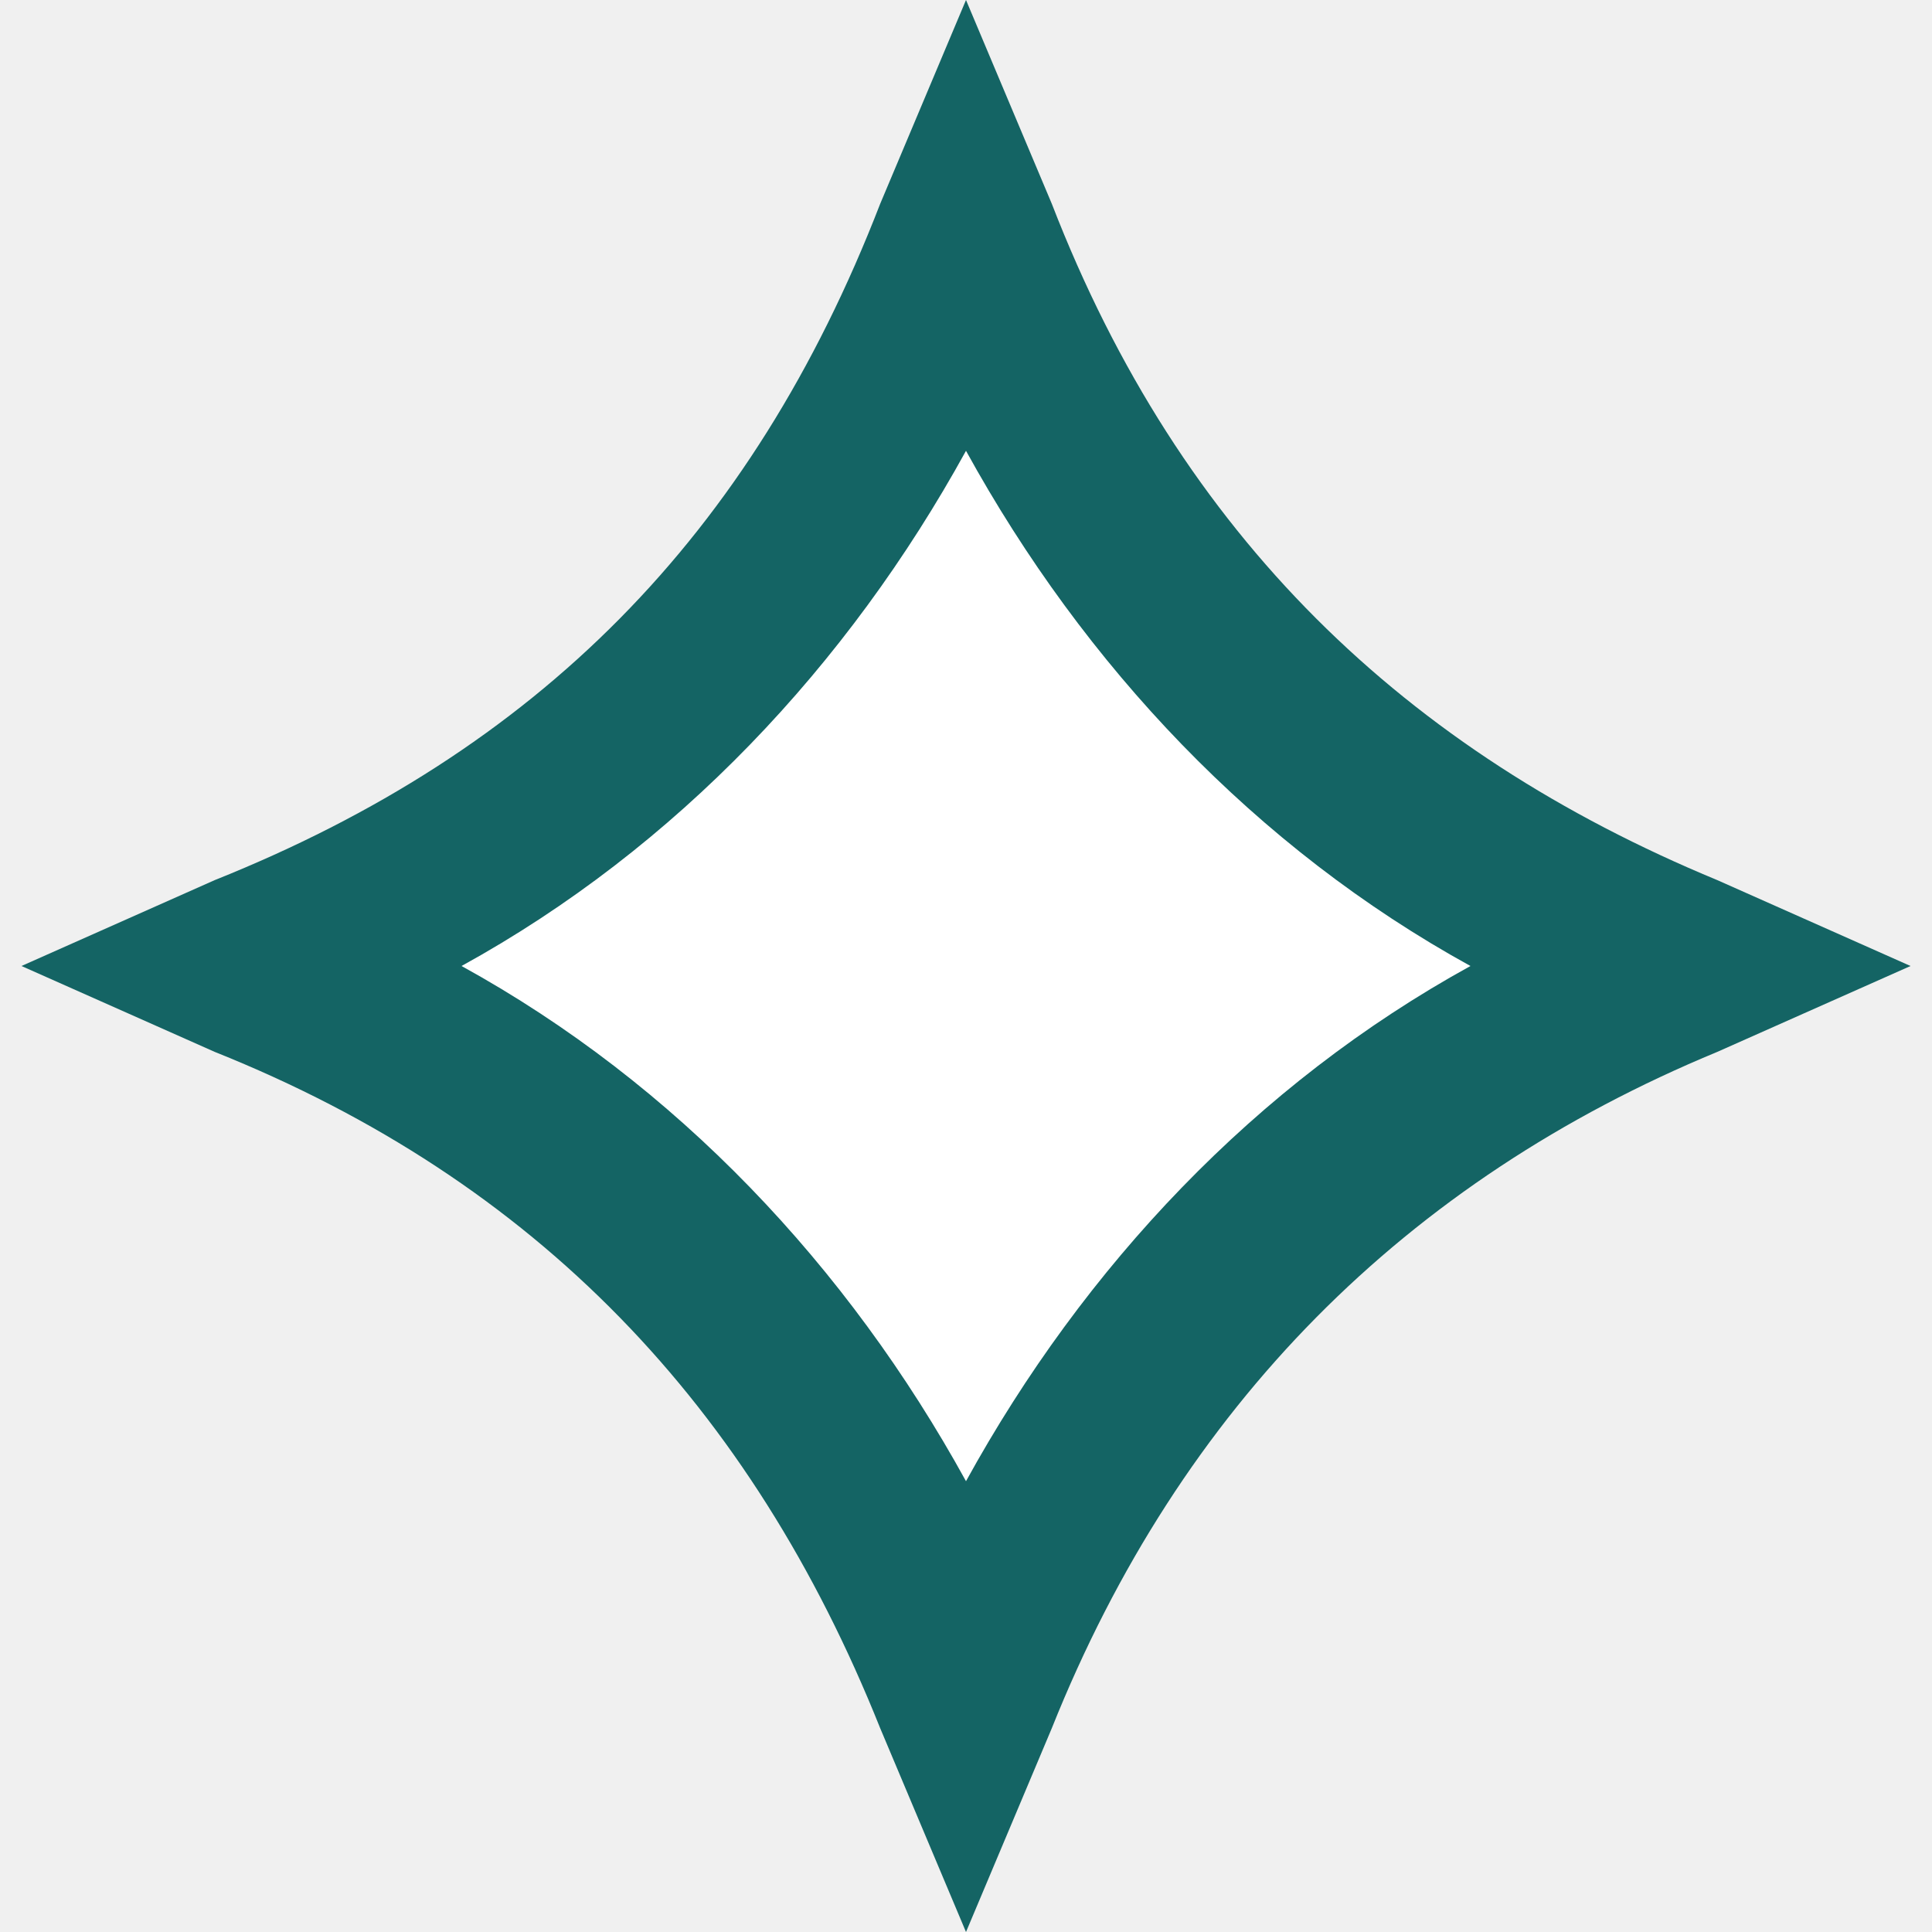
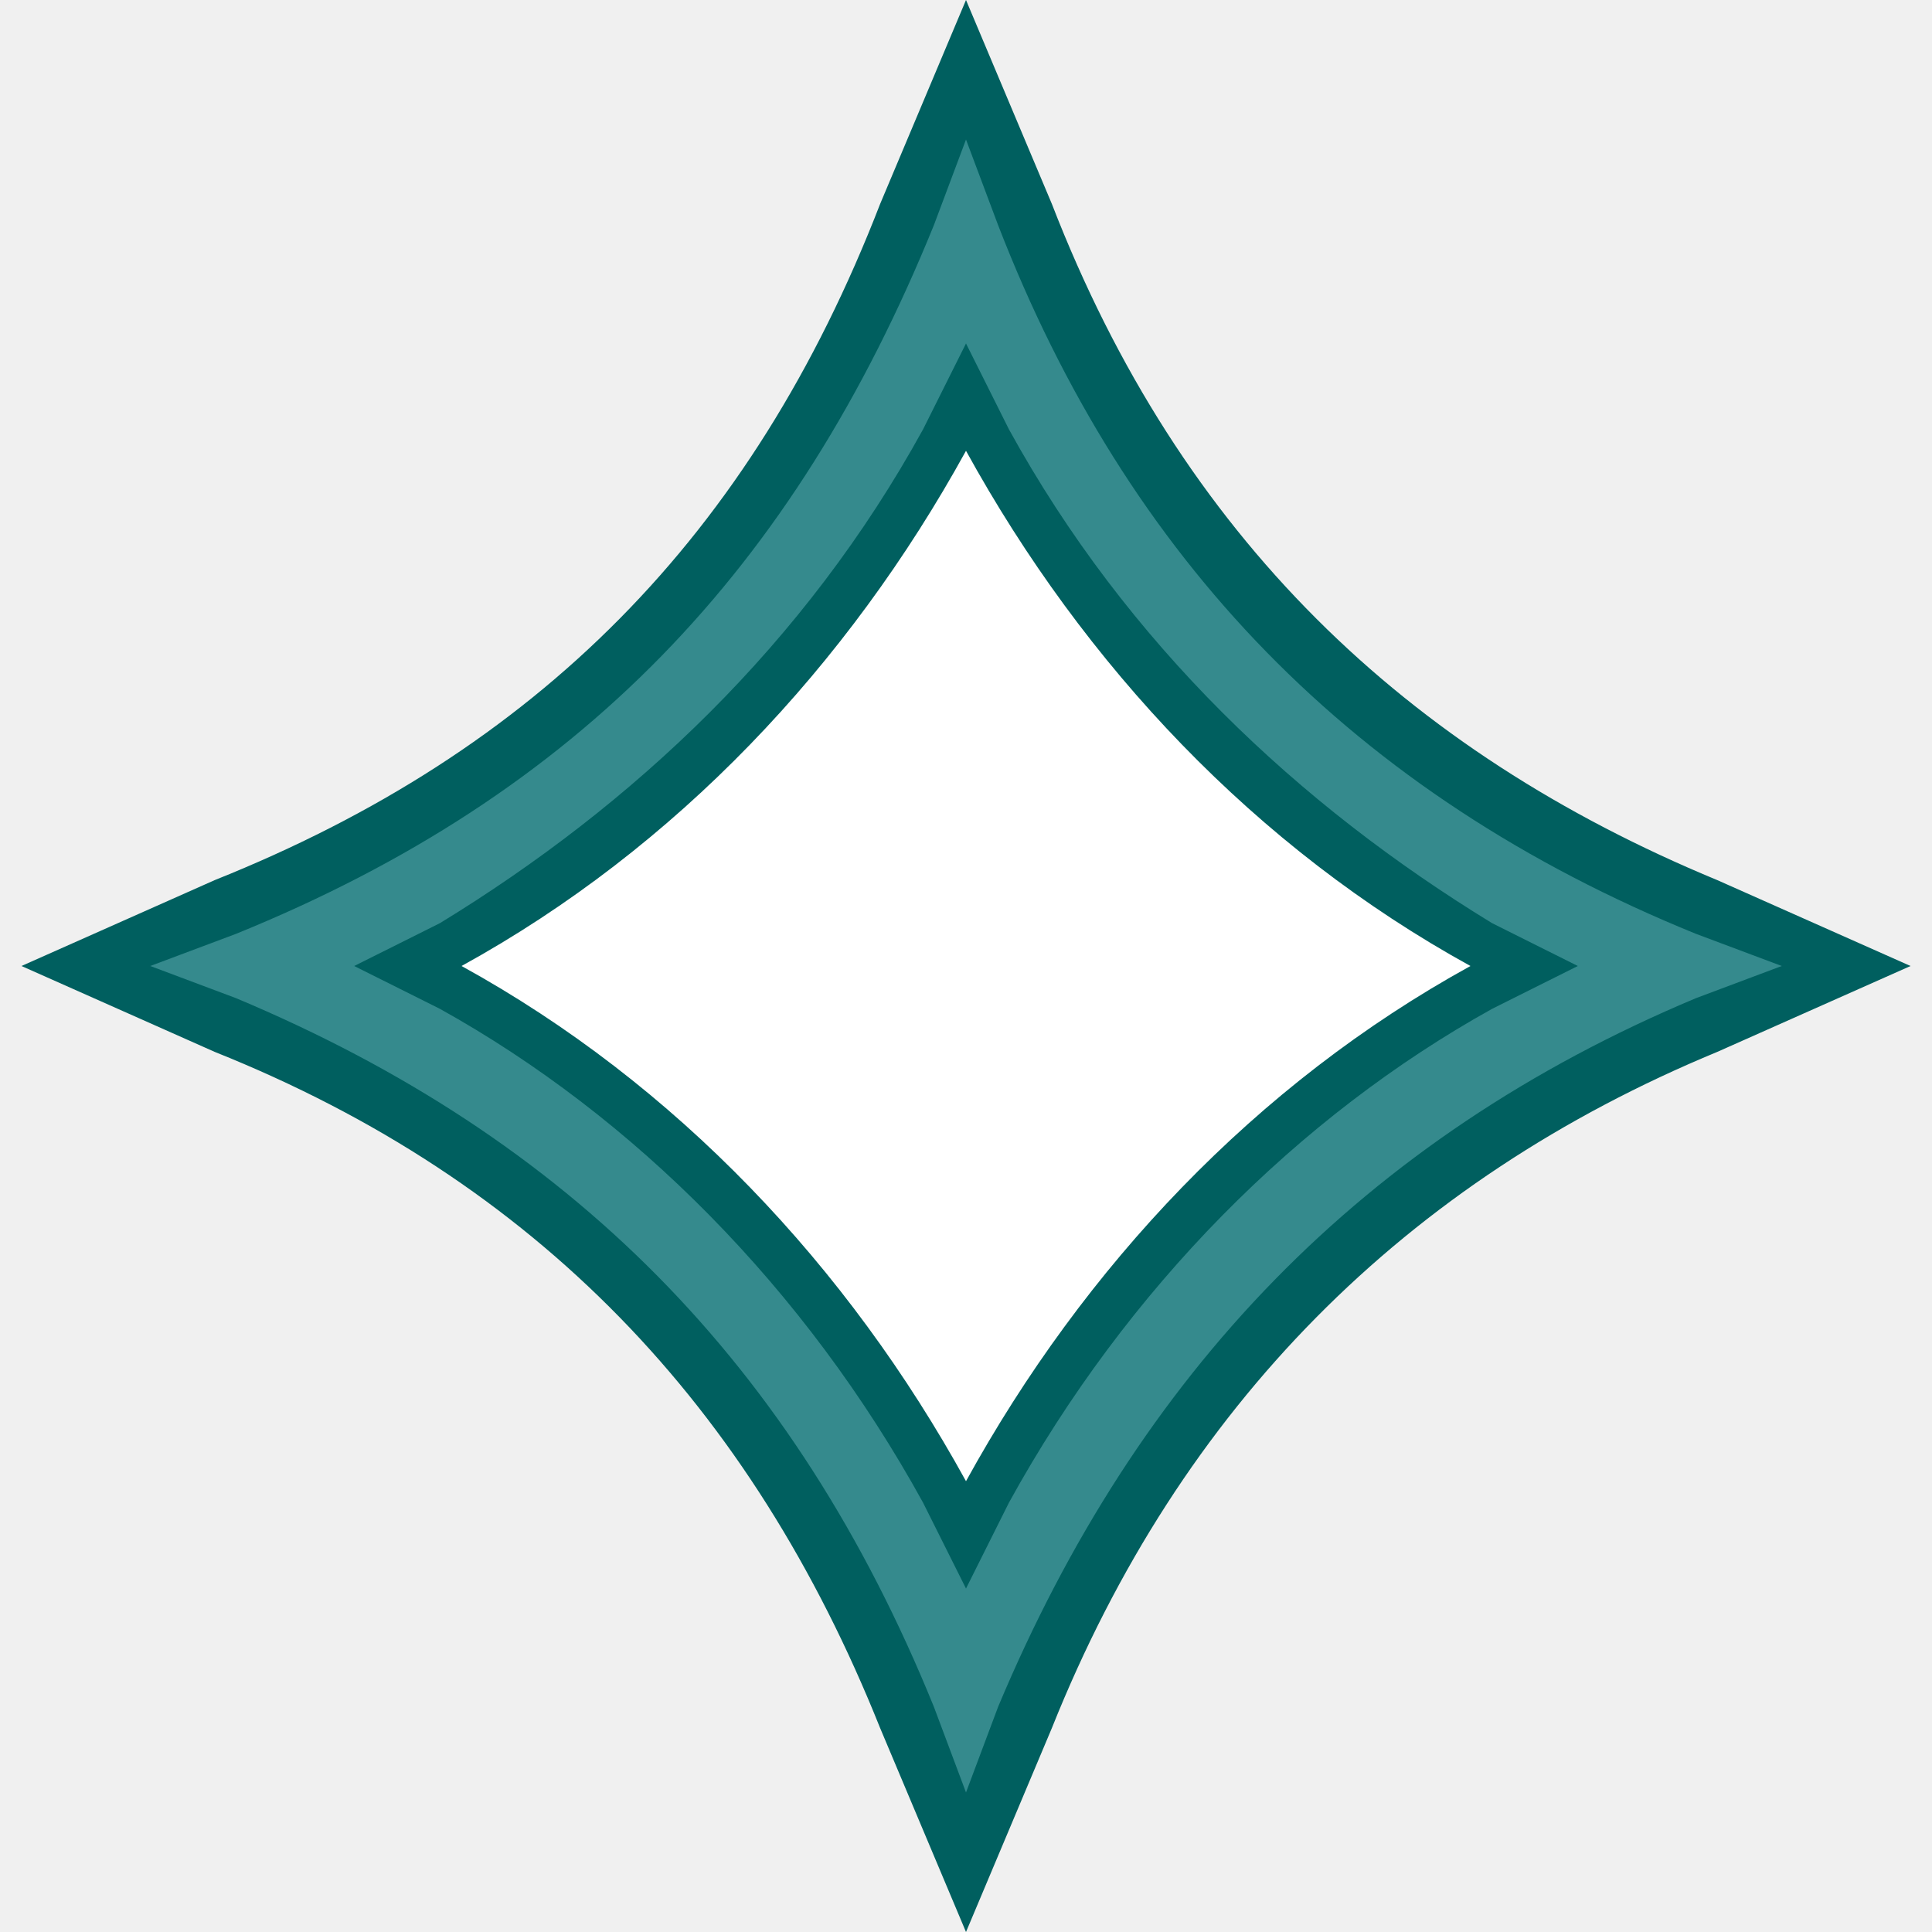
<svg xmlns="http://www.w3.org/2000/svg" version="1.1" id="Layer_1" x="0px" y="0px" width="18px" height="18px" viewBox="0 0 18 18" style="enable-background:new 0 0 18 18;" xml:space="preserve">
  <style type="text/css">
	.st0{fill:#FFFFFF;}
- 	.st1{fill:#146464;}
+ 	.st1{fill:#358A8D;}
+ 	.st2{fill:#005F5F;}
</style>
  <g>
    <path class="st0" d="M2.4,9c3.1,1.3,5.4,3.6,6.6,6.8c1.2-3.2,3.5-5.5,6.6-6.8C12.5,7.7,10.2,5.4,9,2.2C7.8,5.4,5.5,7.7,2.4,9" />
  </g>
-   <path class="st1" d="M9,18l-0.8-1.9C7,13.1,5,11,2,9.8L0.2,9L2,8.2C5,7,7,5,8.2,1.9L9,0l0.8,1.9C11,5,13.1,7,16,8.2L17.8,9L16,9.8  c-2.9,1.2-5,3.3-6.2,6.3L9,18z M4.3,9c2,1.1,3.6,2.8,4.7,4.8c1.1-2,2.7-3.7,4.7-4.8c-2-1.1-3.6-2.8-4.7-4.8C7.9,6.2,6.3,7.9,4.3,9z" />
+   <g>
+     <path class="st1" d="M8.4,16c-1.2-3.1-3.3-5.2-6.3-6.4L0.8,9l1.3-0.6C5.2,7.2,7.2,5.1,8.4,2L9,0.6L9.6,2c1.2,3.1,3.3,5.2,6.3,6.4   L17.2,9l-1.3,0.6c-3,1.2-5.1,3.4-6.3,6.4L9,17.4L8.4,16z M8.8,4.1c-1.1,2-2.7,3.7-4.6,4.7L3.8,9l0.4,0.2c1.9,1,3.5,2.7,4.6,4.7   L9,14.3l0.2-0.4c1.1-2,2.7-3.7,4.6-4.7L14.2,9l-0.4-0.2c-1.9-1-3.5-2.7-4.6-4.7L9,3.7L8.8,4.1z" />
+     <path class="st2" d="M9,1.3l0.3,0.8c1.2,3.1,3.3,5.3,6.5,6.6L16.6,9l-0.8,0.3c-3.1,1.3-5.2,3.5-6.5,6.6L9,16.7l-0.3-0.8   c-1.3-3.2-3.4-5.3-6.5-6.6L1.4,9l0.8-0.3c3.2-1.3,5.2-3.4,6.5-6.6L9,1.3 M9,14.8L9.4,14c1.1-2,2.7-3.6,4.5-4.6L14.7,9l-0.8-0.4   C12.1,7.5,10.5,6,9.4,4L9,3.2L8.6,4C7.5,6,5.9,7.5,4.1,8.6L3.3,9l0.8,0.4c1.8,1,3.4,2.6,4.5,4.6L9,14.8 M9,0L8.2,1.9C7,5,5,7,2,8.2   L0.2,9L2,9.8c3,1.2,5,3.3,6.2,6.3L9,18l0.8-1.9c1.2-3,3.3-5.1,6.2-6.3L17.8,9L16,8.2C13.1,7,11,5,9.8,1.9L9,0L9,0z M9,13.8   c-1.1-2-2.7-3.7-4.7-4.8c2-1.1,3.6-2.8,4.7-4.8c1.1,2,2.7,3.7,4.7,4.8C11.7,10.1,10.1,11.8,9,13.8L9,13.8z" />
+   </g>
</svg>
